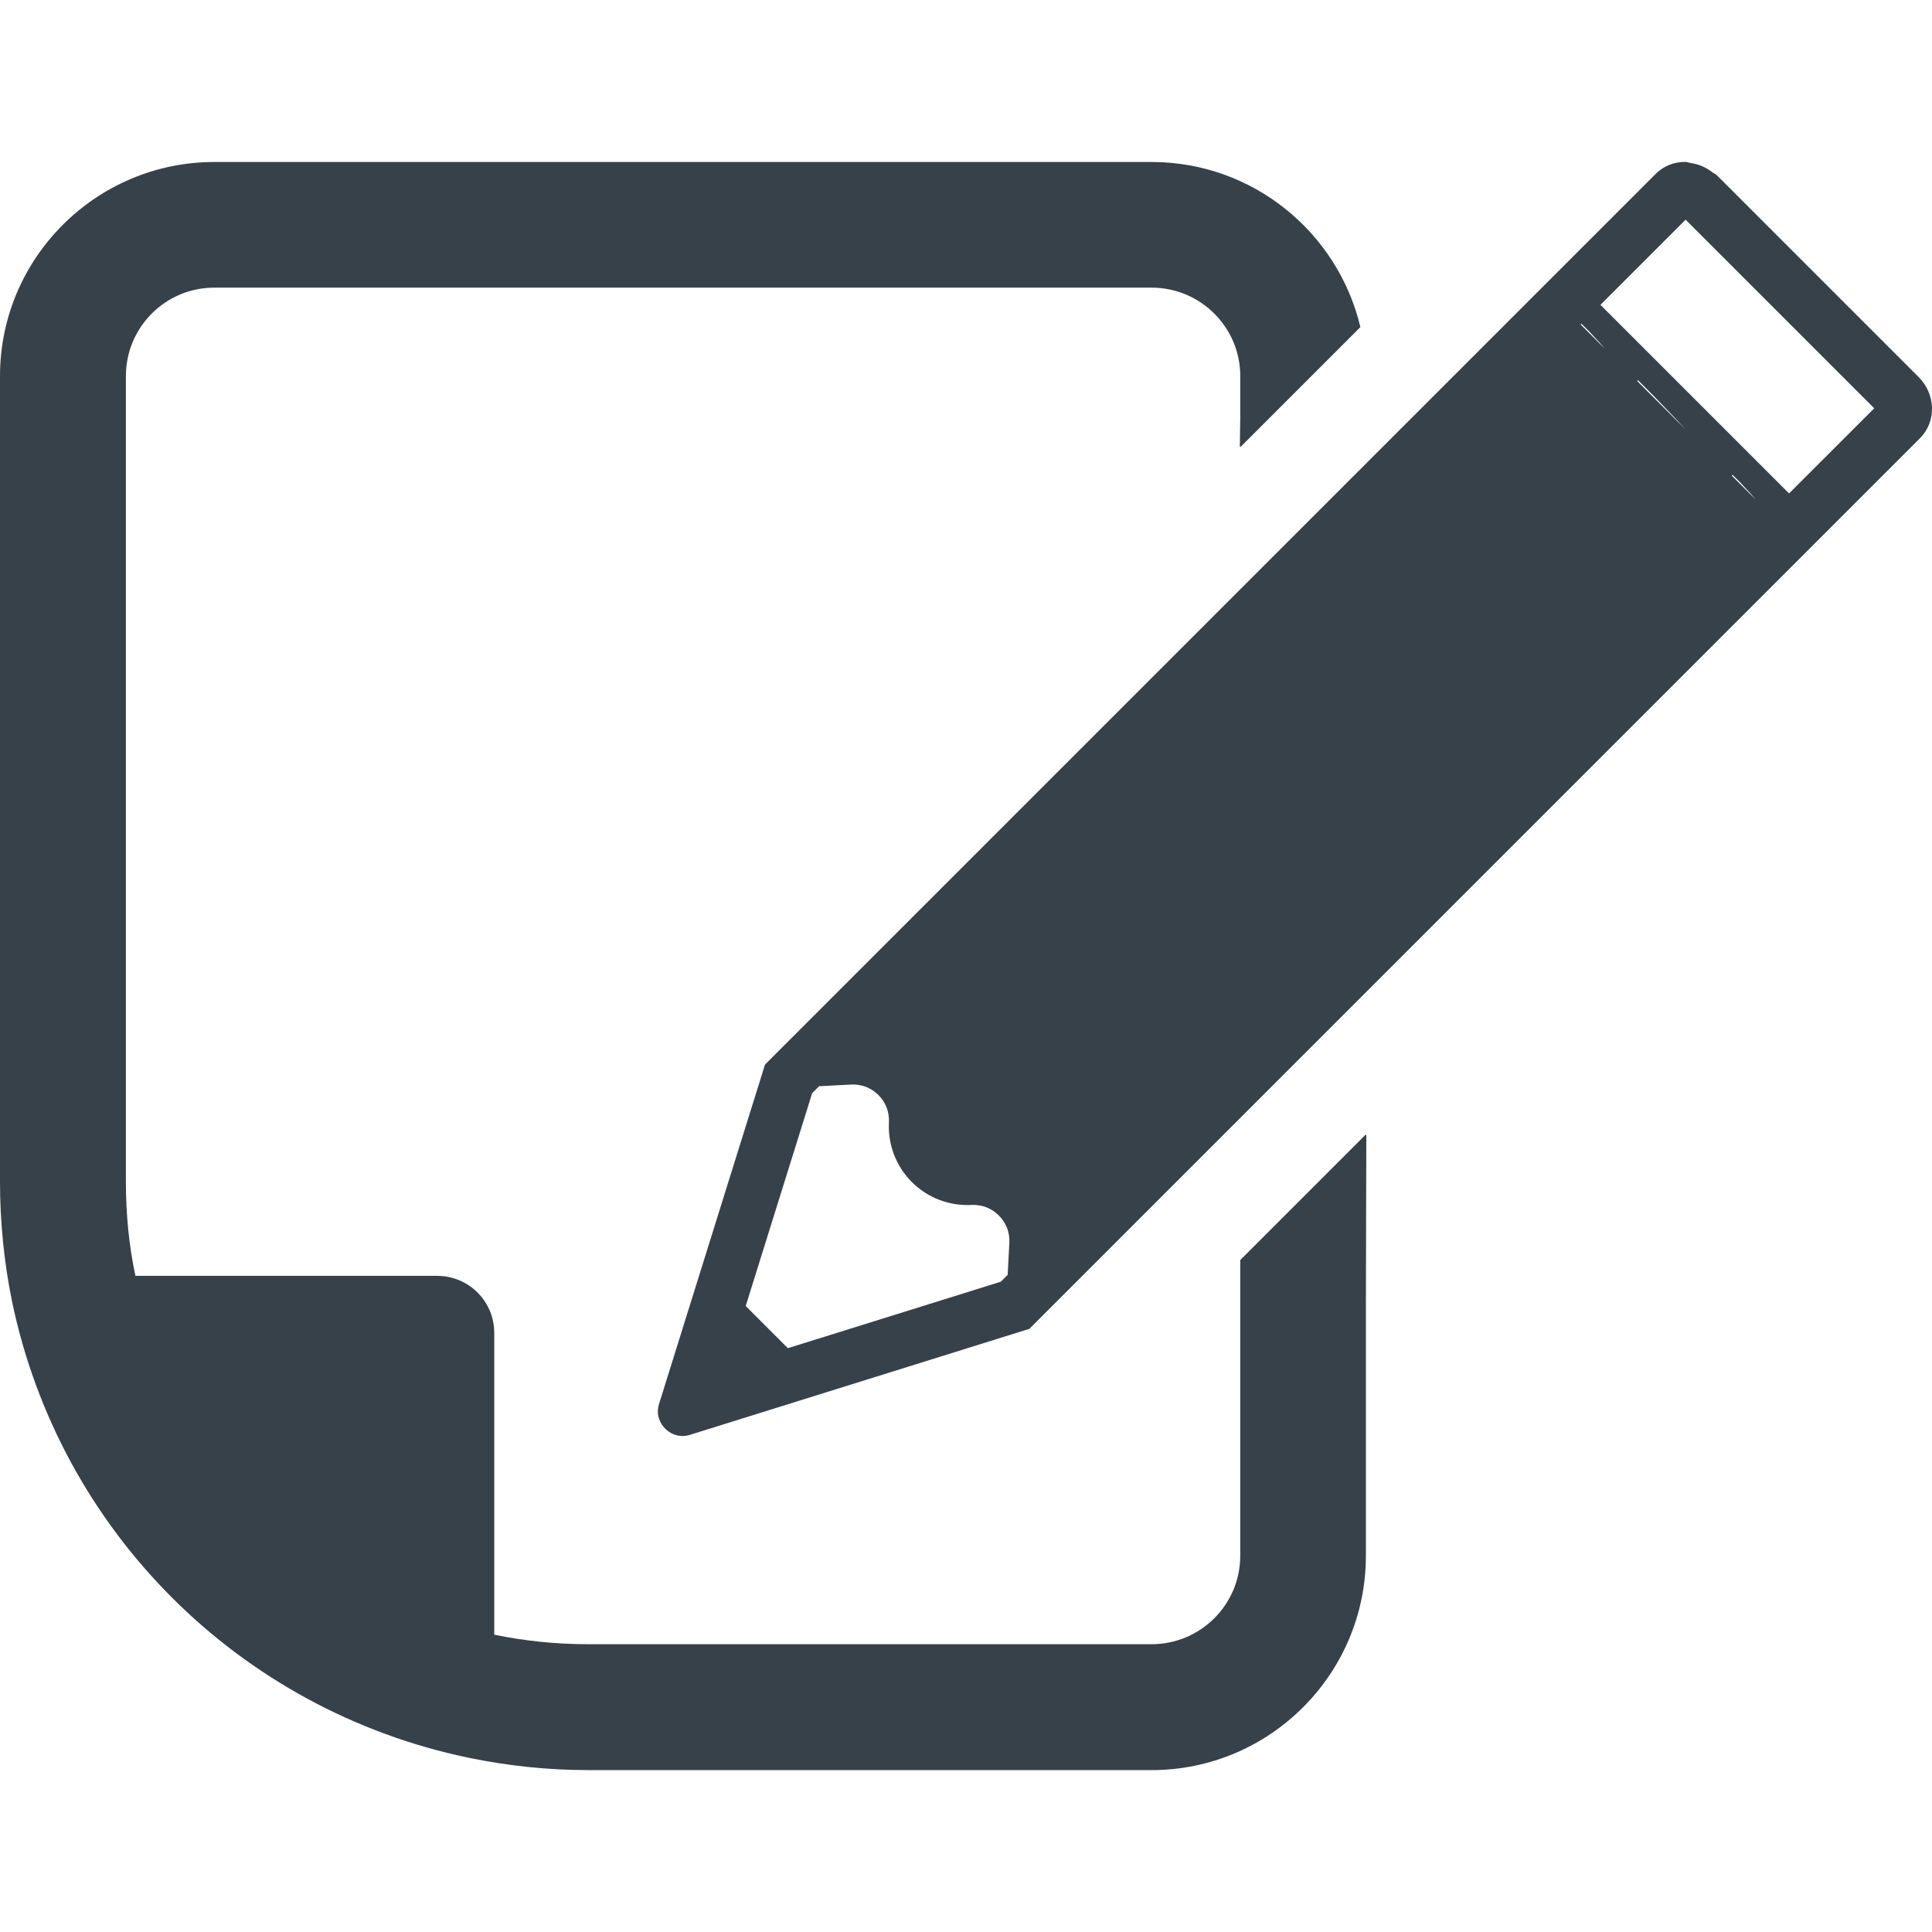
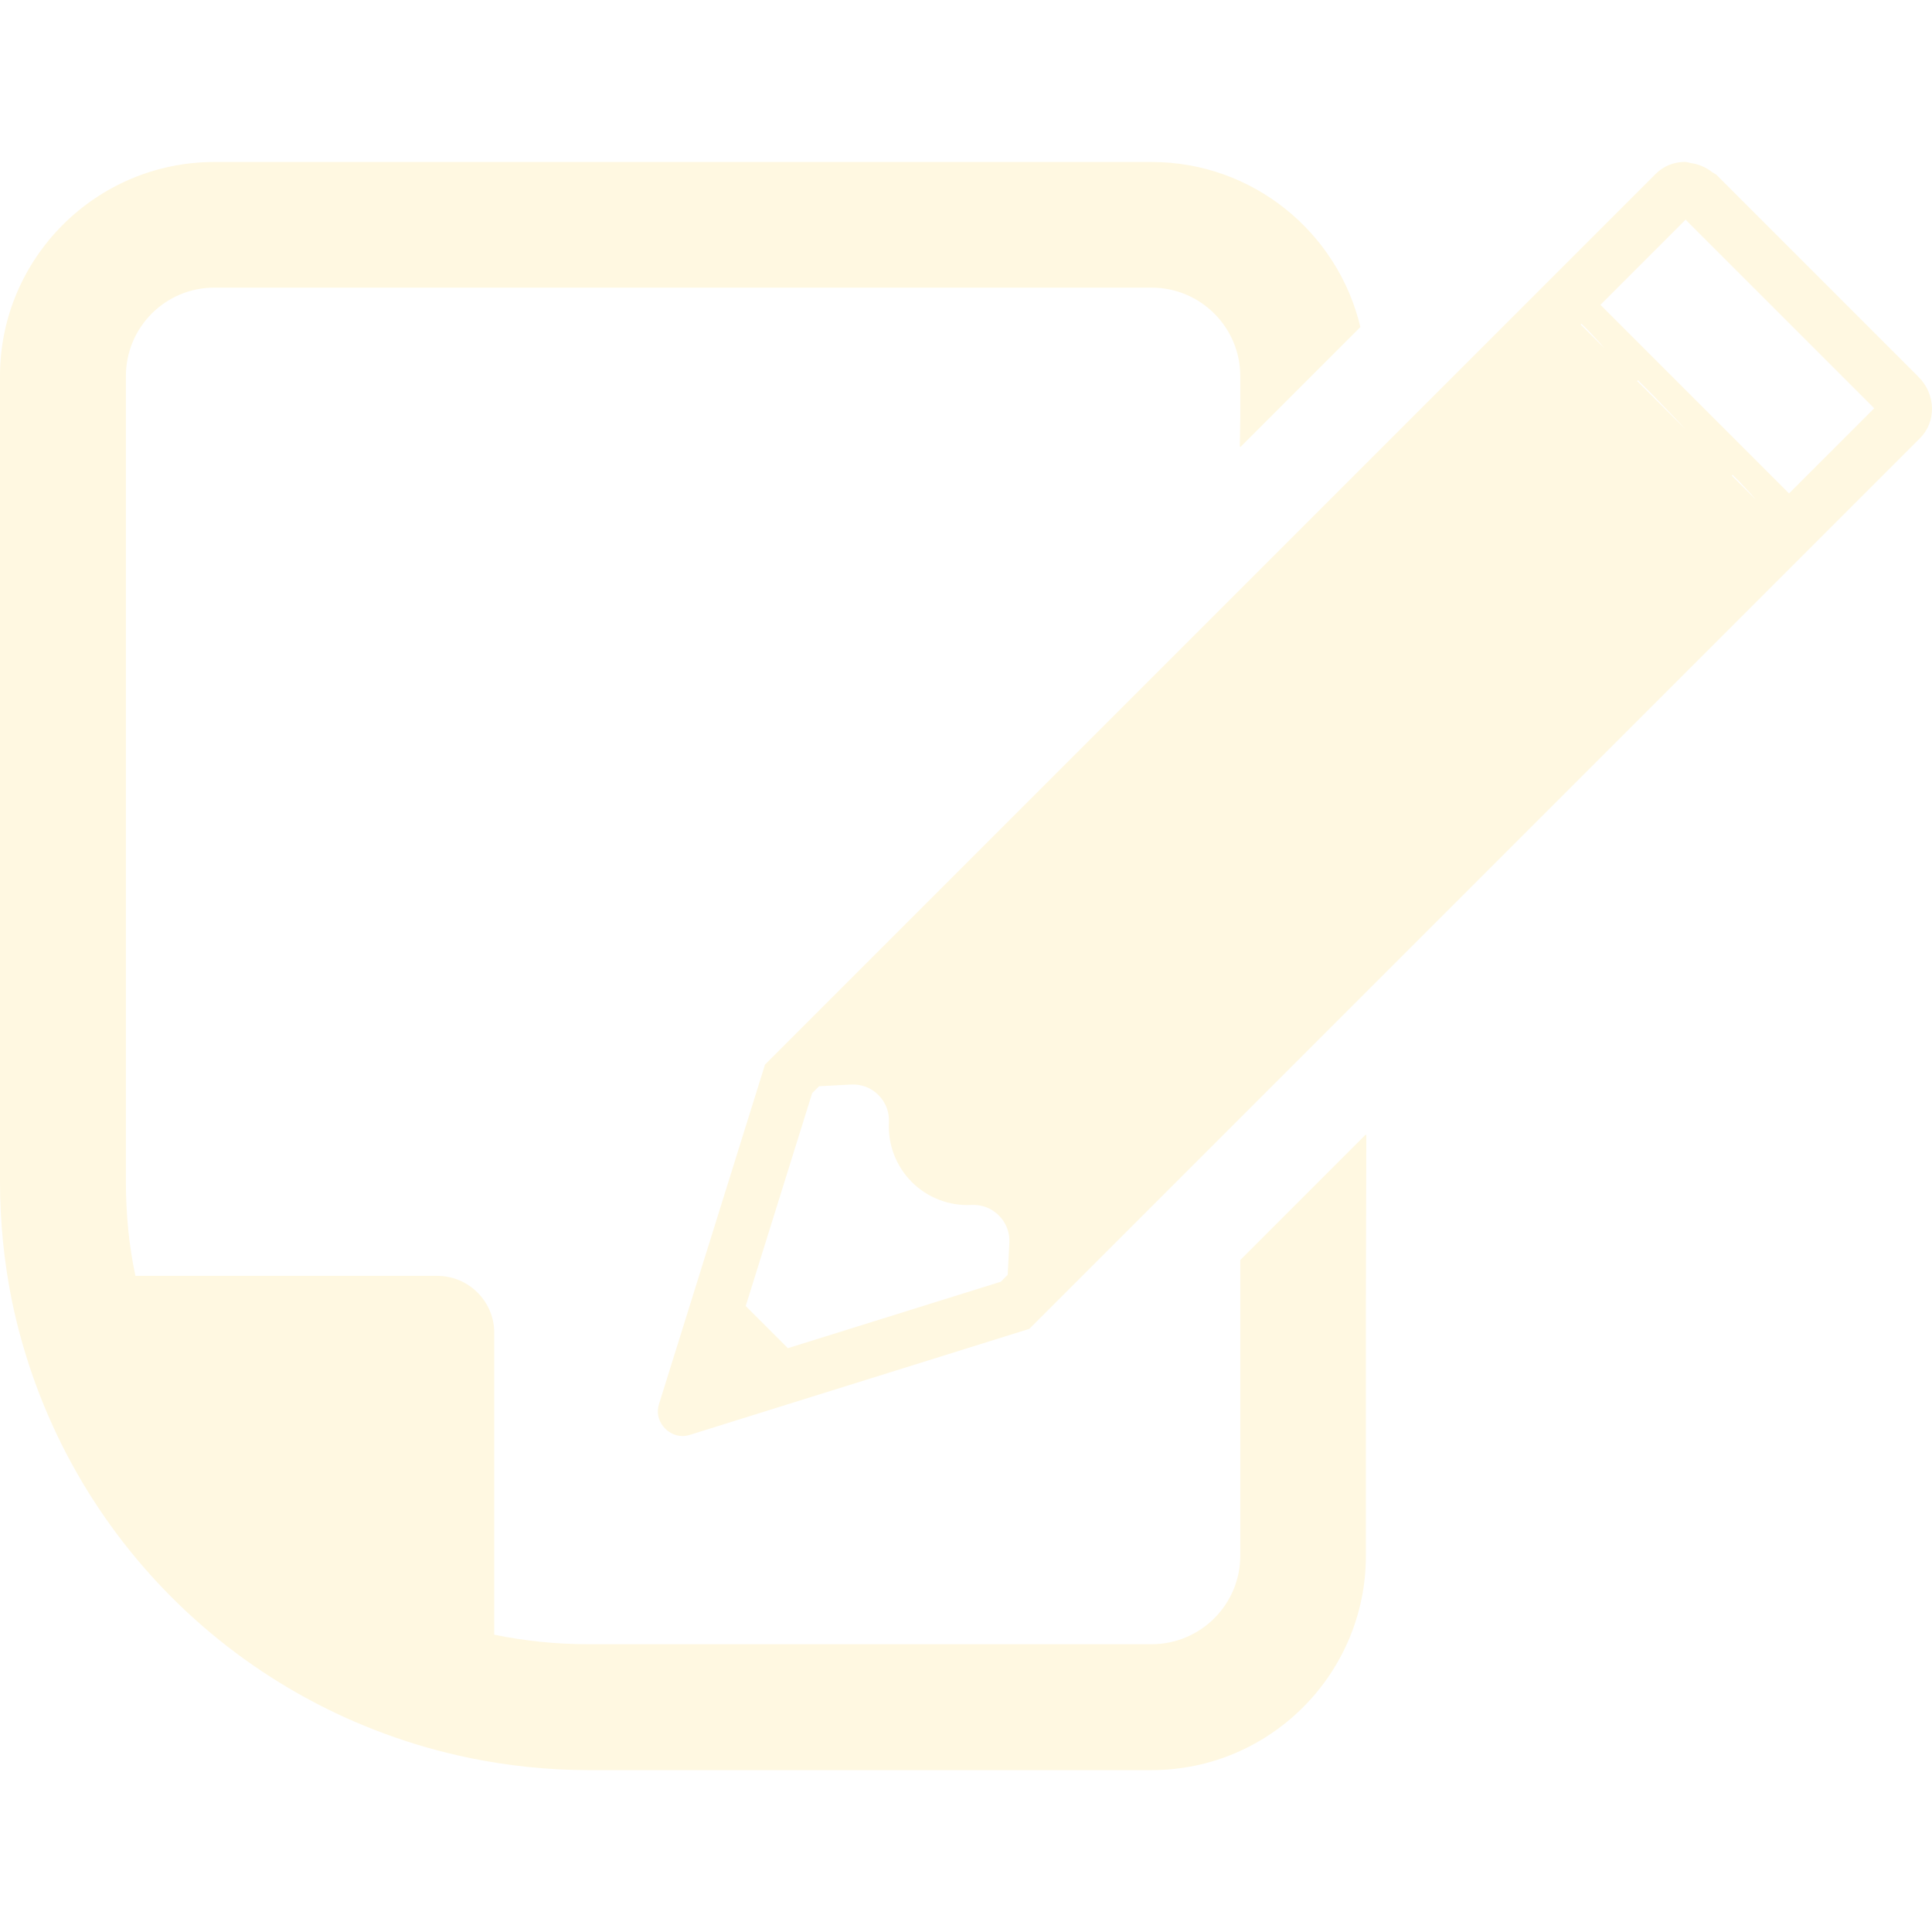
<svg xmlns="http://www.w3.org/2000/svg" version="1.1" id="_x31_0" x="0px" y="0px" viewBox="0 0 512 512" style="width: 512px; height: 512px;" xml:space="preserve">
  <style type="text/css">
- 	.st0{fill:#374149;}
+ 	.st0{fill:#FFF8E1;}
</style>
  <g>
    <path class="st0" d="M361.976,300.852v-0.226l-33.294,33.297v78.374c0,12.922-10.519,23.438-23.507,23.438H155.953   c-8.59,0-16.914-0.863-24.973-2.527V353.23c0-8.386-6.793-15.113-15.113-15.113H35.891c-1.73-8.055-2.527-16.446-2.527-24.969   V99.664c0-12.918,10.453-23.438,23.438-23.438h248.374c12.988,0,23.507,10.52,23.507,23.438v10.969l-0.113,7.762l0.113-0.114v0.227   l31.829-31.828c-5.926-25.039-28.434-43.75-55.336-43.75H56.801C25.504,42.93,0,68.368,0,99.664v213.484   c0,10.652,1.066,21.374,3.195,31.758c12.653,60.801,60.133,108.277,121.062,120.93c10.32,2.133,20.973,3.262,31.695,3.262h149.222   c31.363,0,56.801-25.504,56.801-56.801v-65.542l0.113-46.016L361.976,300.852z" />
    <path class="st0" d="M508.448,99.907L454.995,46.45c-0.391-0.391-0.891-0.555-1.321-0.883c-0.438-0.336-0.886-0.637-1.355-0.906   c-0.934-0.531-1.859-0.918-2.867-1.179c-0.422-0.11-0.844-0.192-1.278-0.254c-0.55-0.082-1.082-0.324-1.629-0.324   c-2.843,0-5.637,1.05-7.758,3.168L202.734,282.125l-28.113,90.046c-1.321,4.23,2.129,8.39,6.25,8.39   c0.614,0,1.238-0.086,1.86-0.281l90.05-28.118l236.05-236.05C513.202,111.743,513.03,104.484,508.448,99.907z M267.043,337.844   l-1.824,1.824l-56.422,17.614l-11.175-11.172l17.613-56.422l1.828-1.828l8.485-0.442c2.73-0.145,5.309,0.84,7.246,2.777   c1.937,1.938,2.922,4.516,2.781,7.25c-0.309,5.882,1.902,11.645,6.07,15.812c4.164,4.165,9.93,6.375,15.813,6.07   c2.734-0.144,5.308,0.848,7.246,2.782c1.942,1.938,2.926,4.515,2.782,7.246L267.043,337.844z M458.94,126.051l0.215-0.214   l1.984,1.984l2.844,3.055l1.324,1.538L458.94,126.051z M433.867,100.977l0.214-0.219l4.051,4.055l5.812,6.027l2.778,2.988   L433.867,100.977z M418.906,86.016l0.214-0.214l1.988,1.992l2.844,3.054l1.317,1.532L418.906,86.016z M424.151,80.805l-0.015-0.02   l22.566-22.566l49.984,49.981l-22.57,22.566l-49.774-49.77L424.151,80.805z" />
  </g>
</svg>
